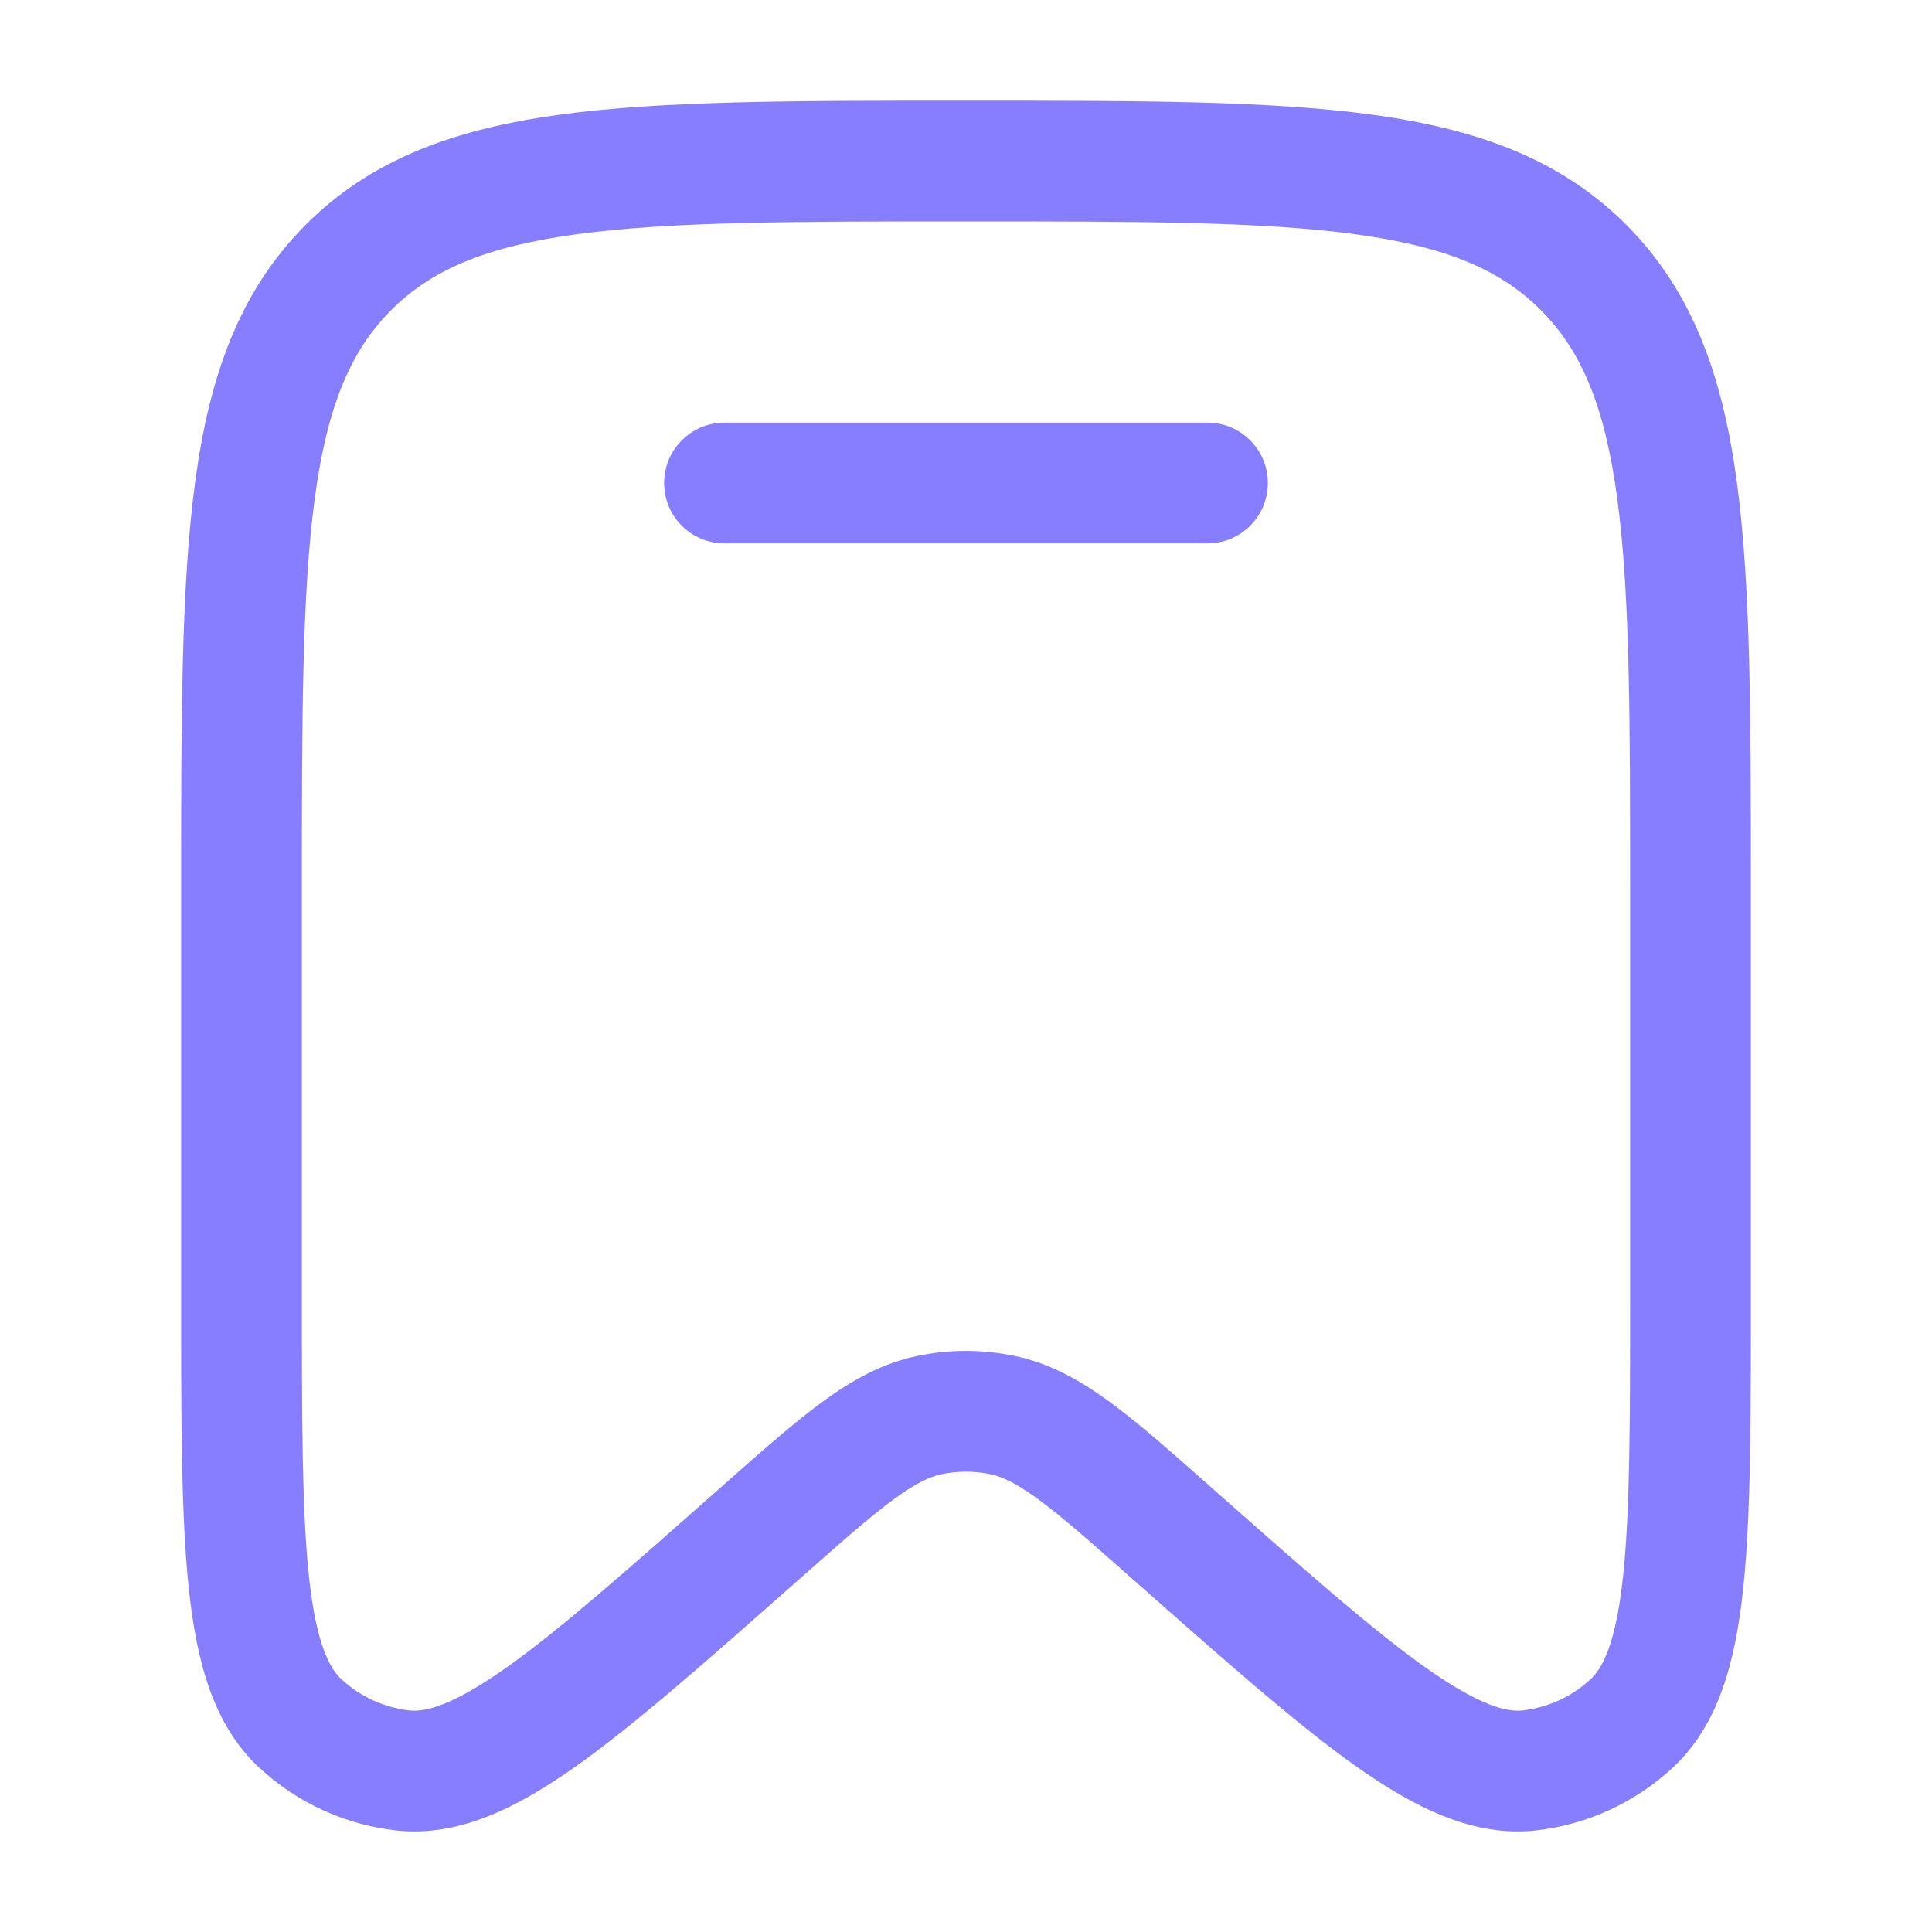
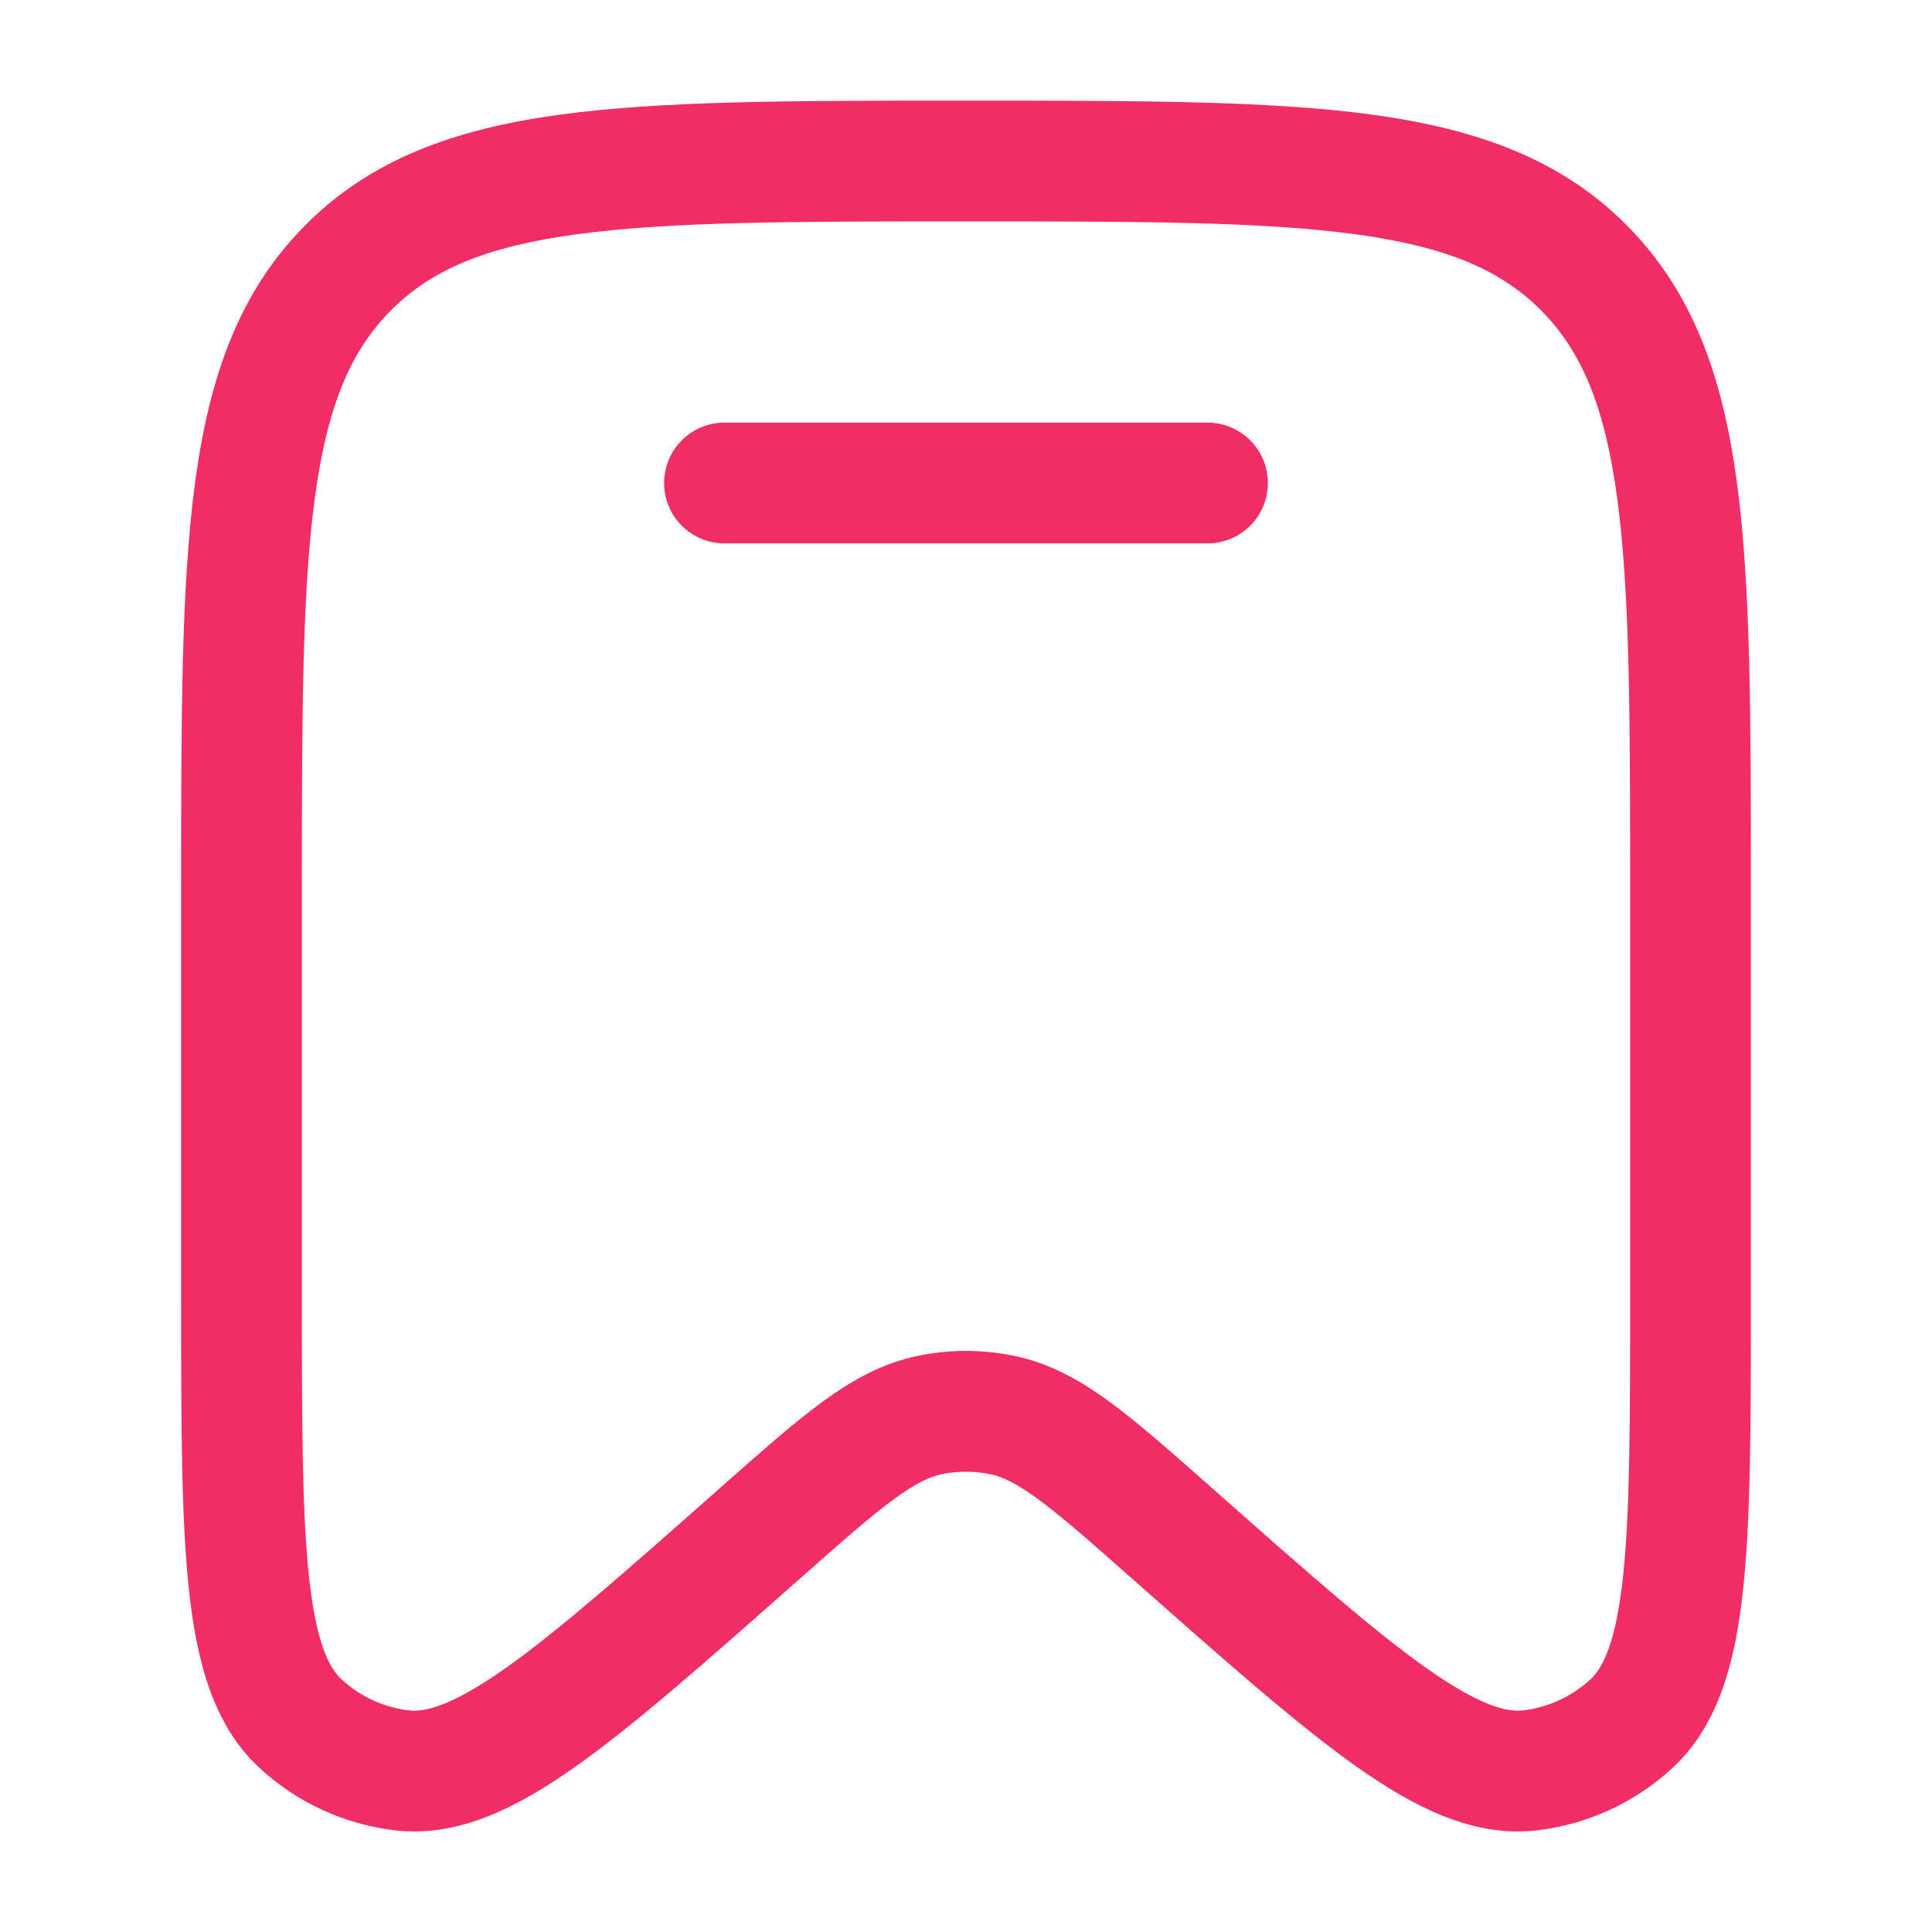
<svg xmlns="http://www.w3.org/2000/svg" width="20" height="20" viewBox="0 0 20 20" fill="none">
-   <path d="M7.5 4.375C7.155 4.375 6.875 4.655 6.875 5C6.875 5.346 7.155 5.625 7.5 5.625H12.5C12.845 5.625 13.125 5.346 13.125 5C13.125 4.655 12.845 4.375 12.5 4.375H7.5Z" fill="#877EFF" />
-   <path fill-rule="evenodd" clip-rule="evenodd" d="M9.952 1.042C8.225 1.042 6.864 1.042 5.801 1.186C4.709 1.335 3.838 1.646 3.154 2.338C2.471 3.029 2.164 3.906 2.018 5.006C1.875 6.08 1.875 7.454 1.875 9.201V13.45C1.875 14.706 1.875 15.7 1.955 16.449C2.034 17.189 2.204 17.857 2.688 18.303C3.077 18.662 3.568 18.887 4.093 18.948C4.749 19.023 5.362 18.709 5.966 18.282C6.576 17.849 7.317 17.194 8.252 16.367L8.283 16.34C8.716 15.957 9.009 15.698 9.254 15.519C9.491 15.346 9.635 15.283 9.757 15.259C9.917 15.227 10.083 15.227 10.243 15.259C10.365 15.283 10.509 15.346 10.746 15.519C10.991 15.698 11.284 15.957 11.717 16.34L11.748 16.367C12.683 17.194 13.424 17.849 14.034 18.282C14.638 18.709 15.251 19.023 15.907 18.948C16.432 18.887 16.923 18.662 17.312 18.303C17.796 17.857 17.966 17.189 18.045 16.449C18.125 15.7 18.125 14.706 18.125 13.45V9.201C18.125 7.454 18.125 6.08 17.982 5.006C17.836 3.906 17.529 3.029 16.846 2.338C16.162 1.646 15.291 1.335 14.199 1.186C13.136 1.042 11.775 1.042 10.048 1.042H9.952ZM4.043 3.217C4.457 2.798 5.019 2.554 5.969 2.425C6.939 2.293 8.214 2.292 10 2.292C11.786 2.292 13.061 2.293 14.031 2.425C14.981 2.554 15.543 2.798 15.957 3.217C16.372 3.636 16.615 4.207 16.743 5.171C16.874 6.153 16.875 7.444 16.875 9.248V13.409C16.875 14.715 16.874 15.642 16.802 16.317C16.728 17.008 16.592 17.267 16.465 17.384C16.27 17.564 16.025 17.676 15.765 17.706C15.598 17.725 15.32 17.66 14.757 17.262C14.208 16.873 13.518 16.263 12.546 15.404L12.524 15.384C12.118 15.025 11.781 14.727 11.484 14.51C11.173 14.283 10.859 14.108 10.49 14.034C10.166 13.968 9.834 13.968 9.51 14.034C9.141 14.108 8.827 14.283 8.516 14.51C8.219 14.727 7.882 15.025 7.476 15.384L7.454 15.404C6.482 16.263 5.792 16.873 5.243 17.262C4.68 17.66 4.402 17.725 4.235 17.706C3.975 17.676 3.73 17.564 3.535 17.384C3.408 17.267 3.272 17.008 3.198 16.317C3.126 15.642 3.125 14.715 3.125 13.409V9.248C3.125 7.444 3.126 6.153 3.257 5.171C3.385 4.207 3.628 3.636 4.043 3.217Z" fill="#877EFF" />
+   <path d="M7.5 4.375C7.155 4.375 6.875 4.655 6.875 5C6.875 5.346 7.155 5.625 7.5 5.625H12.5C12.845 5.625 13.125 5.346 13.125 5C13.125 4.655 12.845 4.375 12.5 4.375H7.5Z" fill="#F02D65" />
+   <path fill-rule="evenodd" clip-rule="evenodd" d="M9.952 1.042C8.225 1.042 6.864 1.042 5.801 1.186C4.709 1.335 3.838 1.646 3.154 2.338C2.471 3.029 2.164 3.906 2.018 5.006C1.875 6.08 1.875 7.454 1.875 9.201V13.45C1.875 14.706 1.875 15.7 1.955 16.449C2.034 17.189 2.204 17.857 2.688 18.303C3.077 18.662 3.568 18.887 4.093 18.948C4.749 19.023 5.362 18.709 5.966 18.282C6.576 17.849 7.317 17.194 8.252 16.367L8.283 16.34C8.716 15.957 9.009 15.698 9.254 15.519C9.491 15.346 9.635 15.283 9.757 15.259C9.917 15.227 10.083 15.227 10.243 15.259C10.365 15.283 10.509 15.346 10.746 15.519C10.991 15.698 11.284 15.957 11.717 16.34L11.748 16.367C12.683 17.194 13.424 17.849 14.034 18.282C14.638 18.709 15.251 19.023 15.907 18.948C16.432 18.887 16.923 18.662 17.312 18.303C17.796 17.857 17.966 17.189 18.045 16.449C18.125 15.7 18.125 14.706 18.125 13.45V9.201C18.125 7.454 18.125 6.08 17.982 5.006C17.836 3.906 17.529 3.029 16.846 2.338C16.162 1.646 15.291 1.335 14.199 1.186C13.136 1.042 11.775 1.042 10.048 1.042H9.952ZM4.043 3.217C4.457 2.798 5.019 2.554 5.969 2.425C6.939 2.293 8.214 2.292 10 2.292C11.786 2.292 13.061 2.293 14.031 2.425C14.981 2.554 15.543 2.798 15.957 3.217C16.372 3.636 16.615 4.207 16.743 5.171C16.874 6.153 16.875 7.444 16.875 9.248V13.409C16.875 14.715 16.874 15.642 16.802 16.317C16.728 17.008 16.592 17.267 16.465 17.384C16.27 17.564 16.025 17.676 15.765 17.706C15.598 17.725 15.32 17.66 14.757 17.262C14.208 16.873 13.518 16.263 12.546 15.404L12.524 15.384C12.118 15.025 11.781 14.727 11.484 14.51C11.173 14.283 10.859 14.108 10.49 14.034C10.166 13.968 9.834 13.968 9.51 14.034C9.141 14.108 8.827 14.283 8.516 14.51C8.219 14.727 7.882 15.025 7.476 15.384L7.454 15.404C6.482 16.263 5.792 16.873 5.243 17.262C4.68 17.66 4.402 17.725 4.235 17.706C3.975 17.676 3.73 17.564 3.535 17.384C3.408 17.267 3.272 17.008 3.198 16.317C3.126 15.642 3.125 14.715 3.125 13.409V9.248C3.125 7.444 3.126 6.153 3.257 5.171C3.385 4.207 3.628 3.636 4.043 3.217Z" fill="#F02D65" />
</svg>
